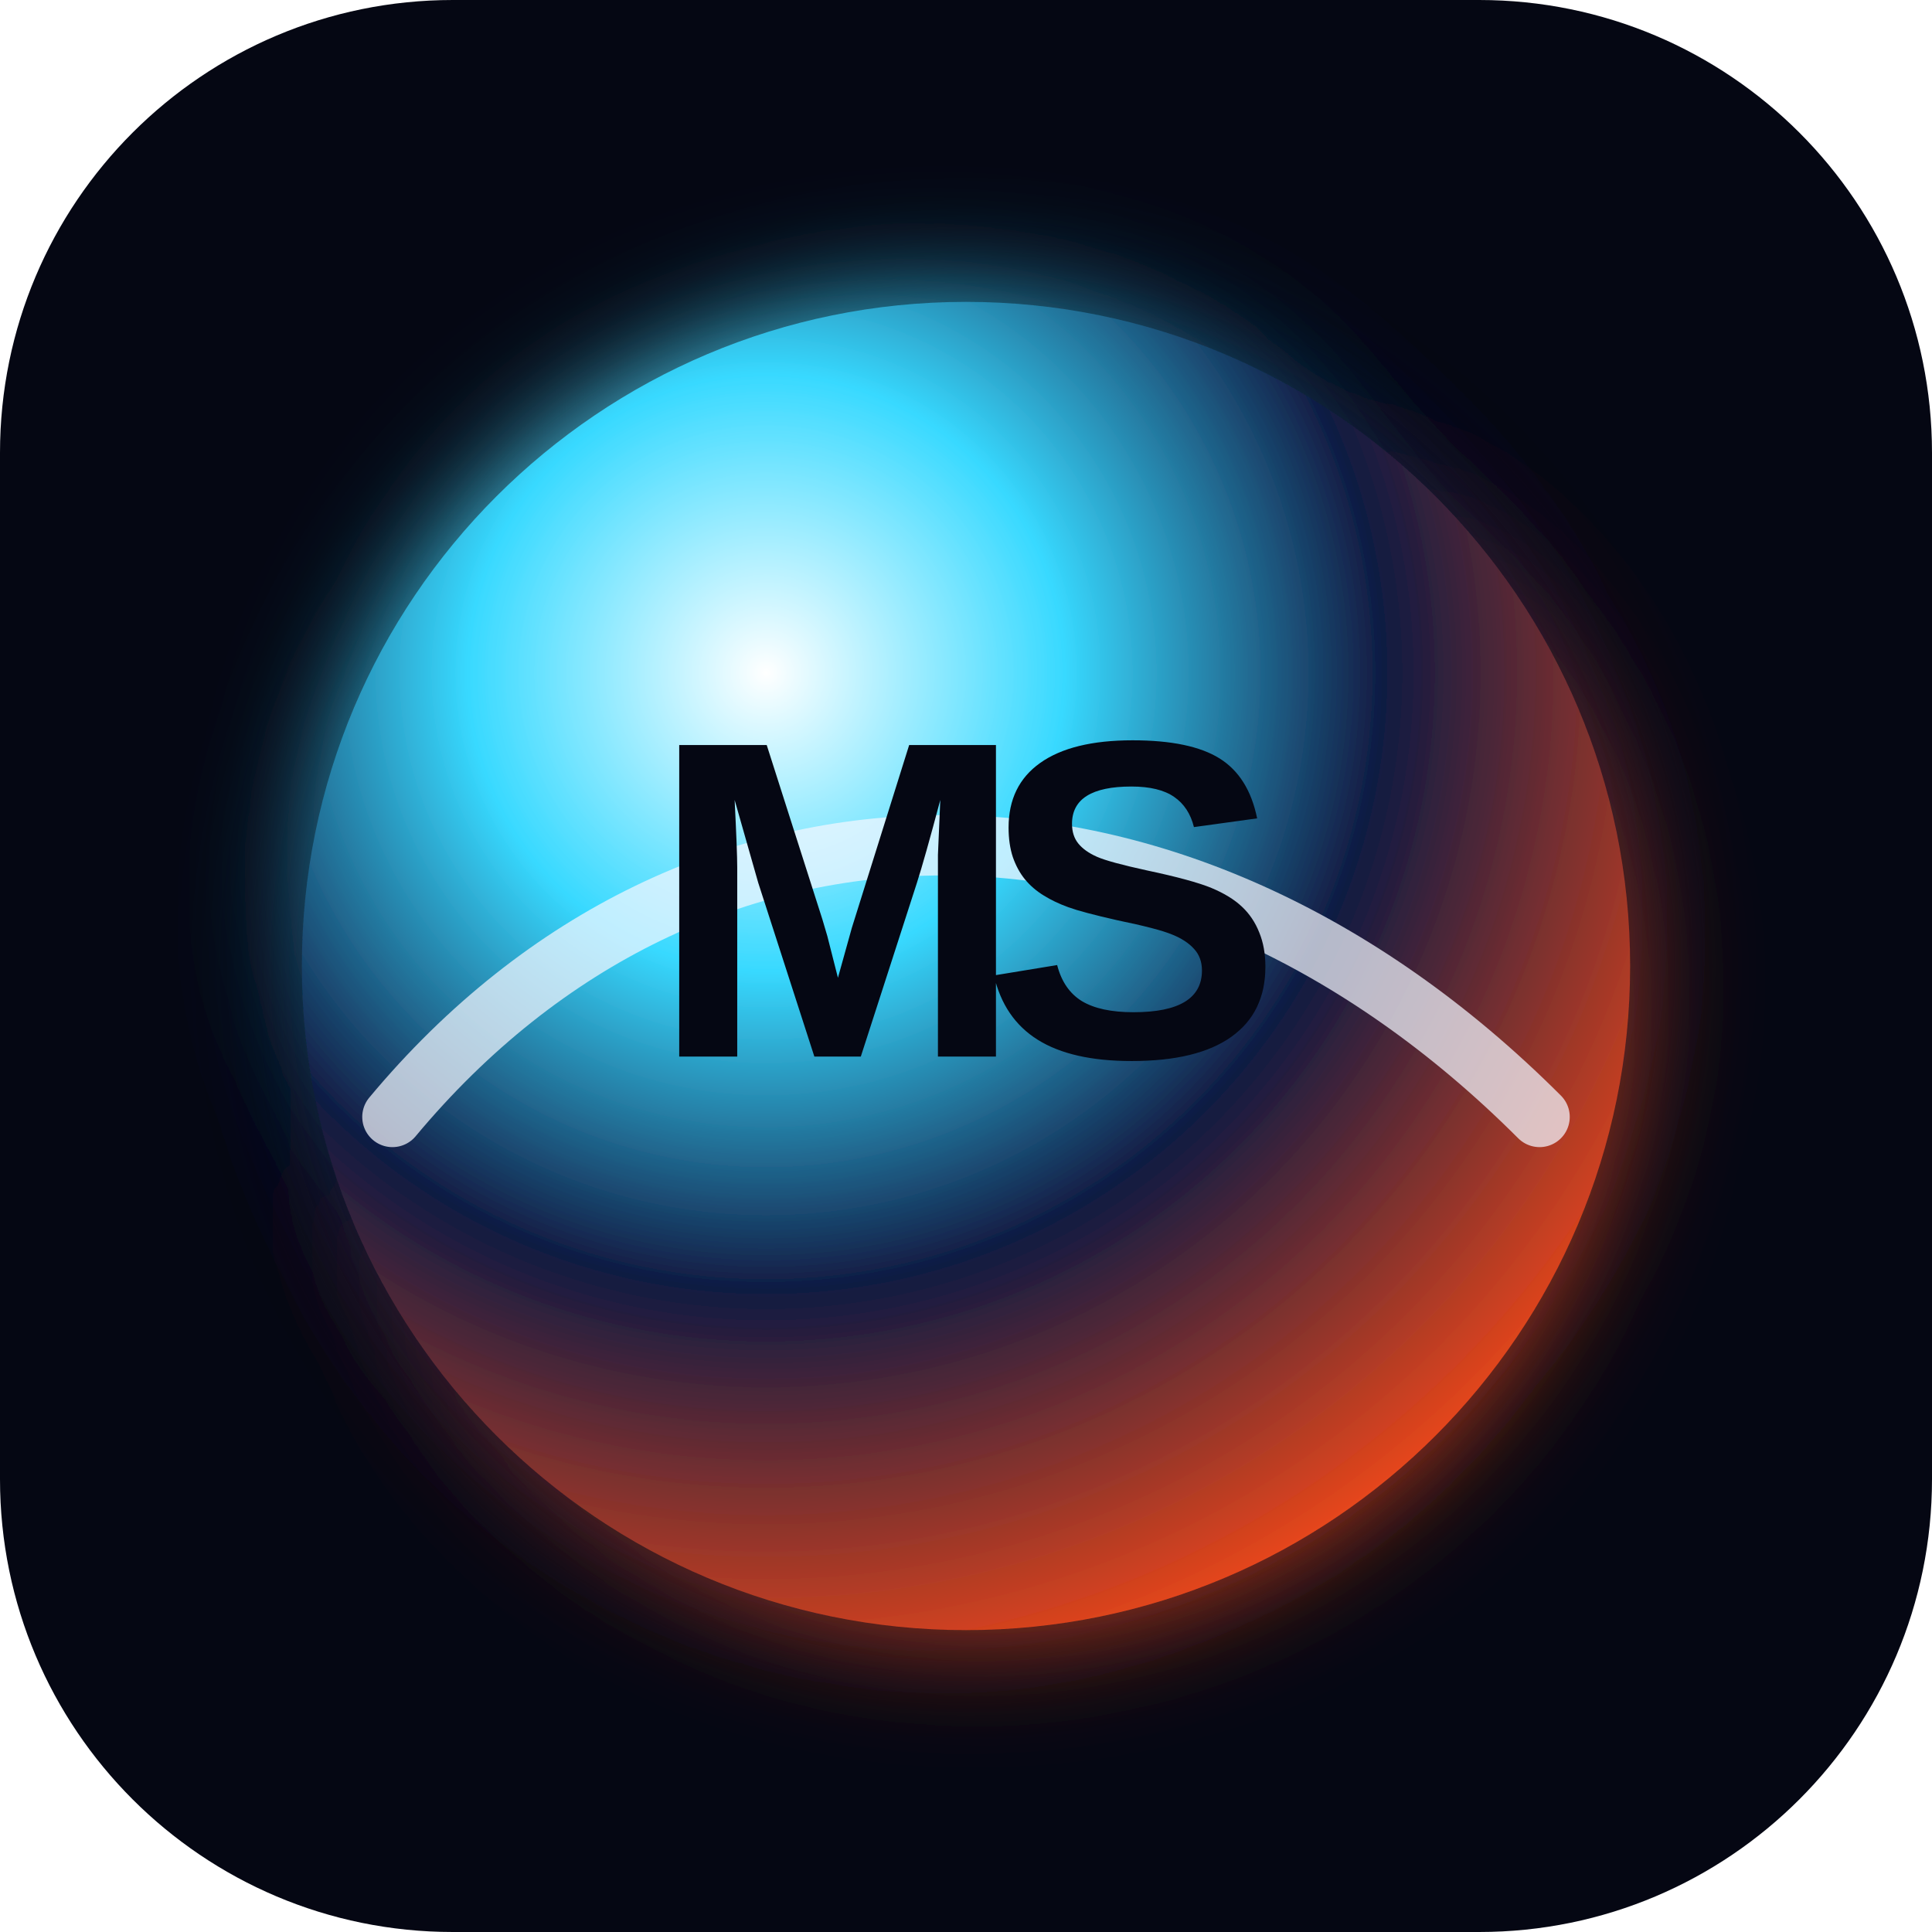
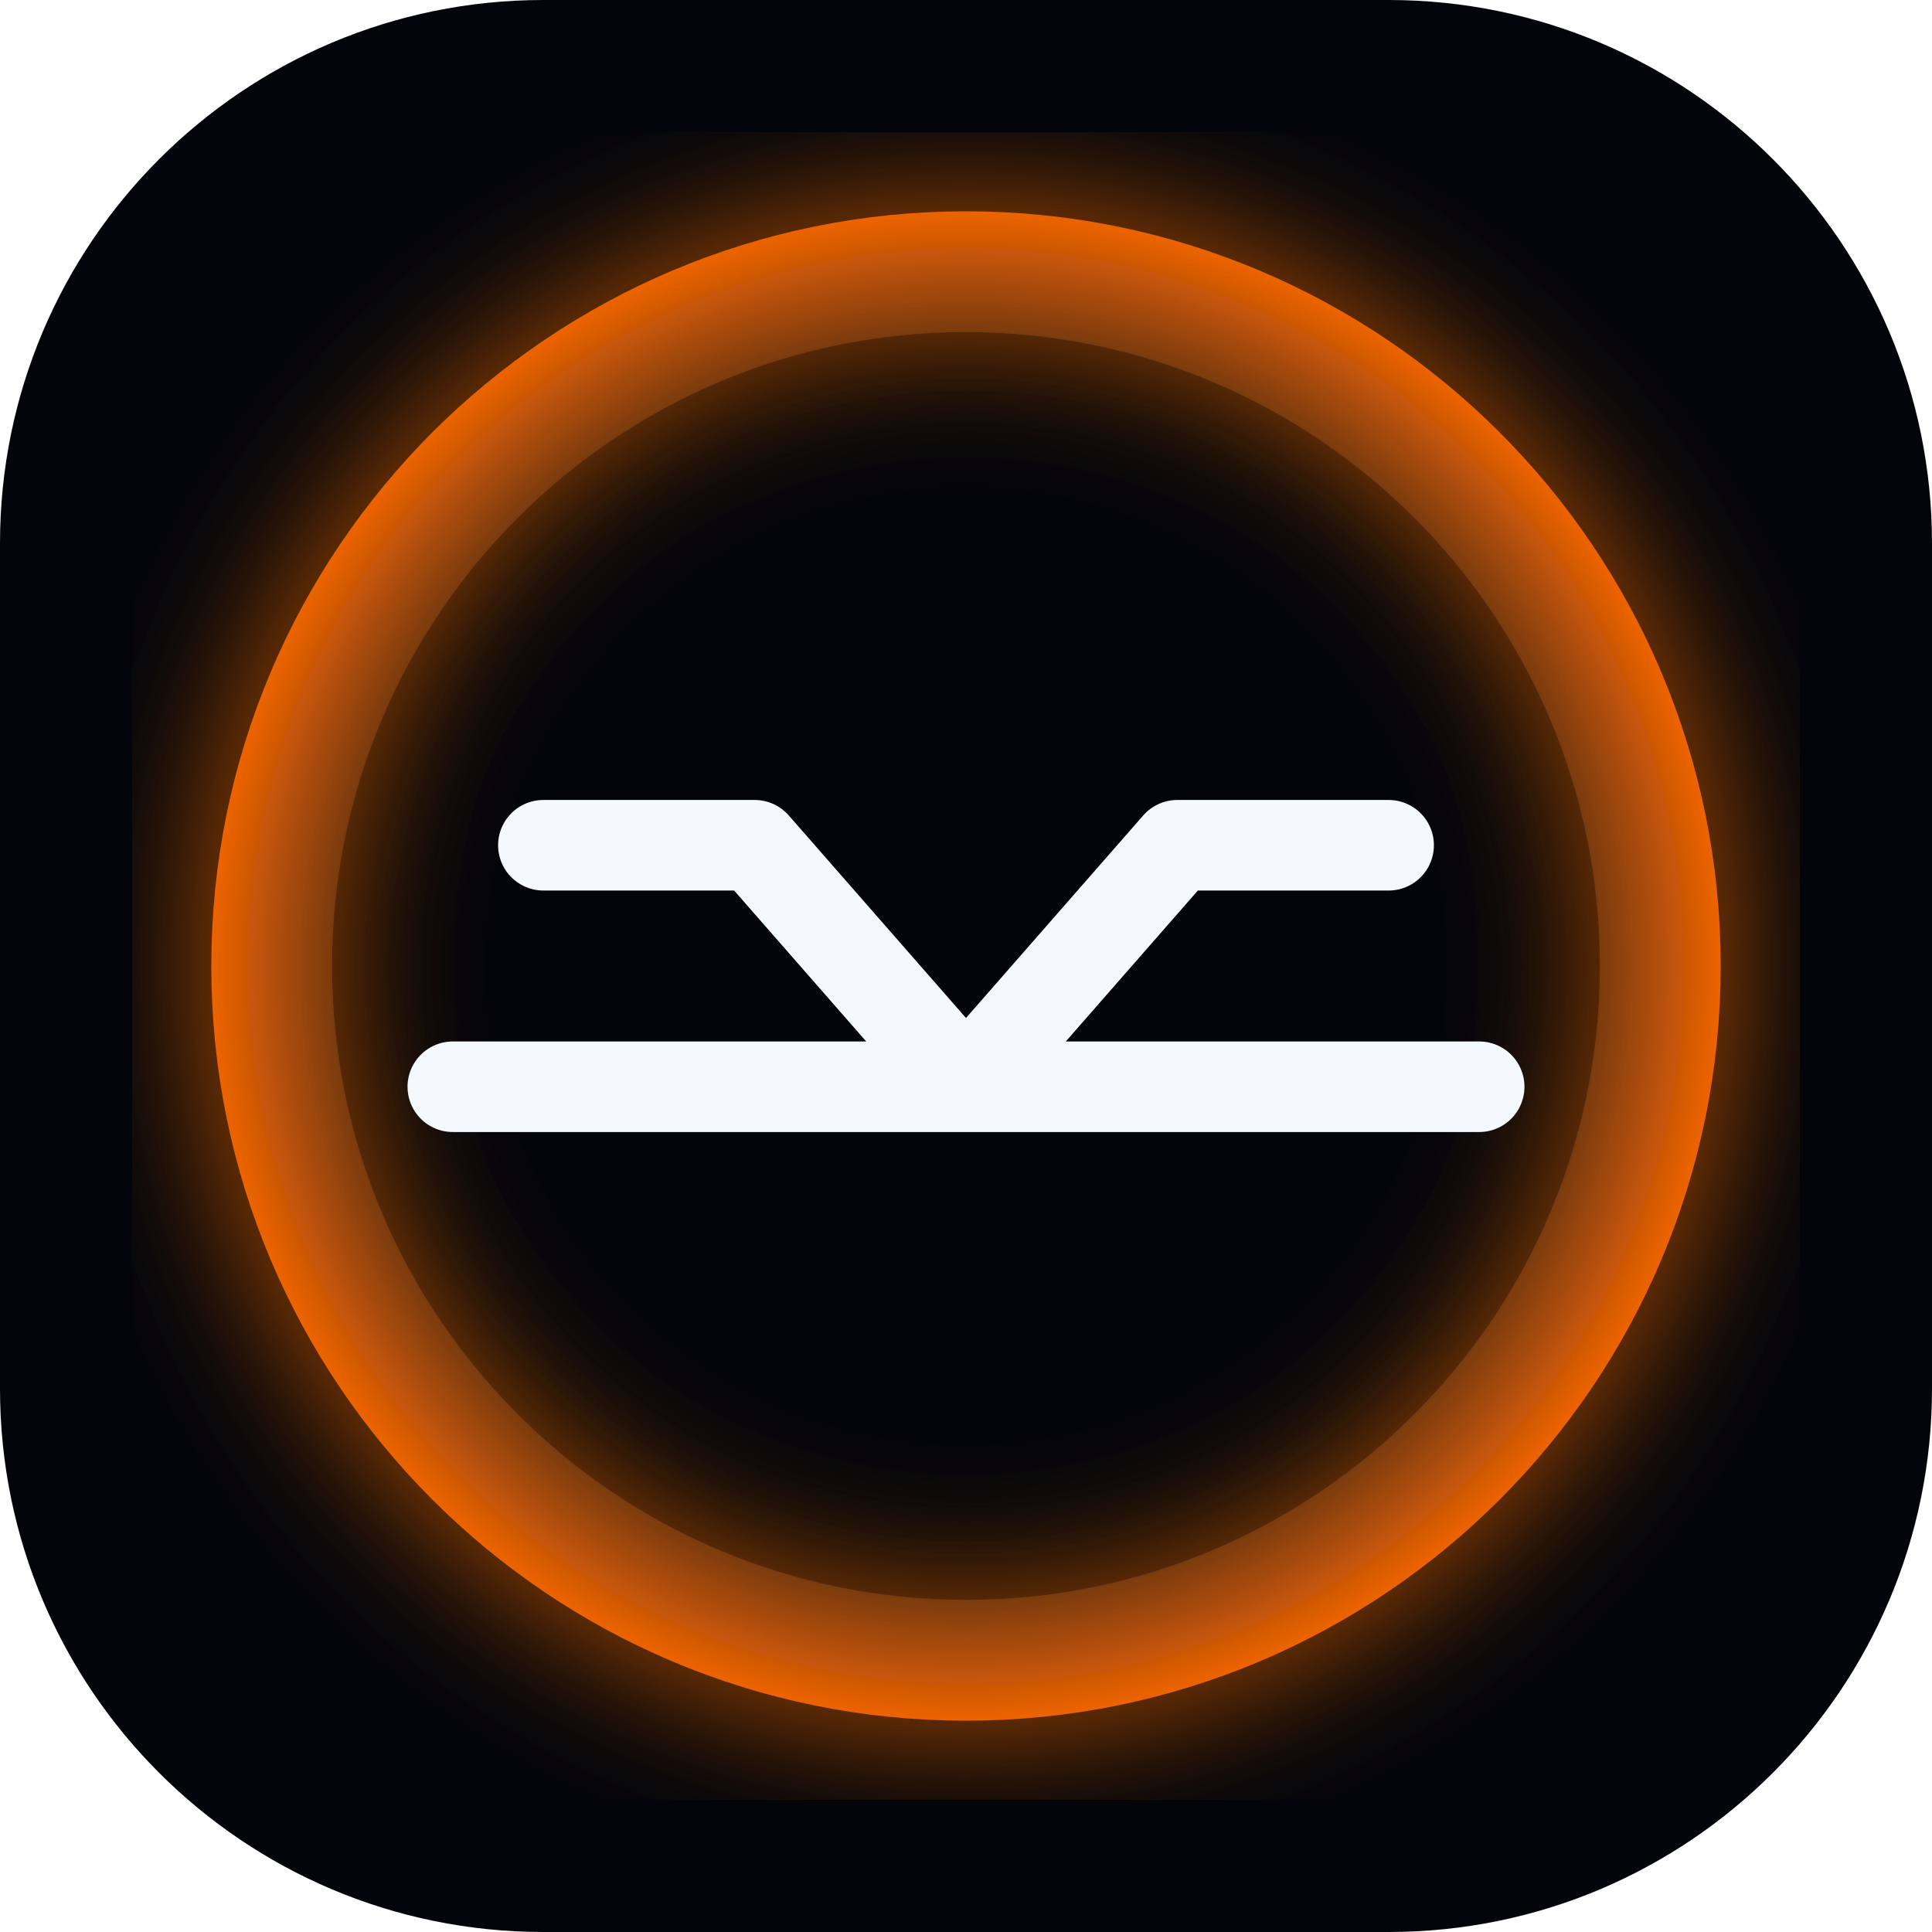
- <svg xmlns="http://www.w3.org/2000/svg" viewBox="0 0 128 128" role="img" aria-label="Metro Sul favicon">
+ <svg xmlns="http://www.w3.org/2000/svg" viewBox="0 0 64 64" role="img" aria-label="Metro Sul favicon">
  <defs>
-     <radialGradient id="g" cx="35%" cy="28%" r="80%">
-       <stop offset="0%" stop-color="#ffffff" />
-       <stop offset="28%" stop-color="#38d9ff" />
-       <stop offset="58%" stop-color="#101a42" />
-       <stop offset="100%" stop-color="#ff4b17" />
+     <radialGradient id="g" cx="50%" cy="50%" r="55%">
+       <stop offset="0" stop-color="#f4f8ff" />
+       <stop offset=".32" stop-color="#37d8ff" />
+       <stop offset=".66" stop-color="#06111f" />
+       <stop offset="1" stop-color="#ff6a00" />
    </radialGradient>
-     <filter id="glow" x="-40%" y="-40%" width="180%" height="180%">
-       <feGaussianBlur stdDeviation="4" result="blur" />
+     <filter id="glow">
+       <feGaussianBlur stdDeviation="2.4" result="b" />
      <feMerge>
-         <feMergeNode in="blur" />
+         <feMergeNode in="b" />
        <feMergeNode in="SourceGraphic" />
      </feMerge>
    </filter>
  </defs>
-   <rect width="128" height="128" rx="30" fill="#050713" />
-   <circle cx="64" cy="64" r="44" fill="url(#g)" filter="url(#glow)" />
-   <path d="M26 74c20-24 52-24 76 0" fill="none" stroke="#f4f7ff" stroke-width="4" stroke-linecap="round" opacity=".72" />
-   <text x="64" y="70" text-anchor="middle" font-family="Arial, sans-serif" font-weight="800" font-size="30" letter-spacing="-3" fill="#050713">MS</text>
+   <rect width="64" height="64" rx="18" fill="#03050a" />
+   <circle cx="32" cy="32" r="23" fill="none" stroke="url(#g)" stroke-width="4" filter="url(#glow)" />
+   <path d="M15 36h34M18 28h7l7 8 7-8h7" fill="none" stroke="#f4f8ff" stroke-width="3" stroke-linecap="round" stroke-linejoin="round" />
</svg>
